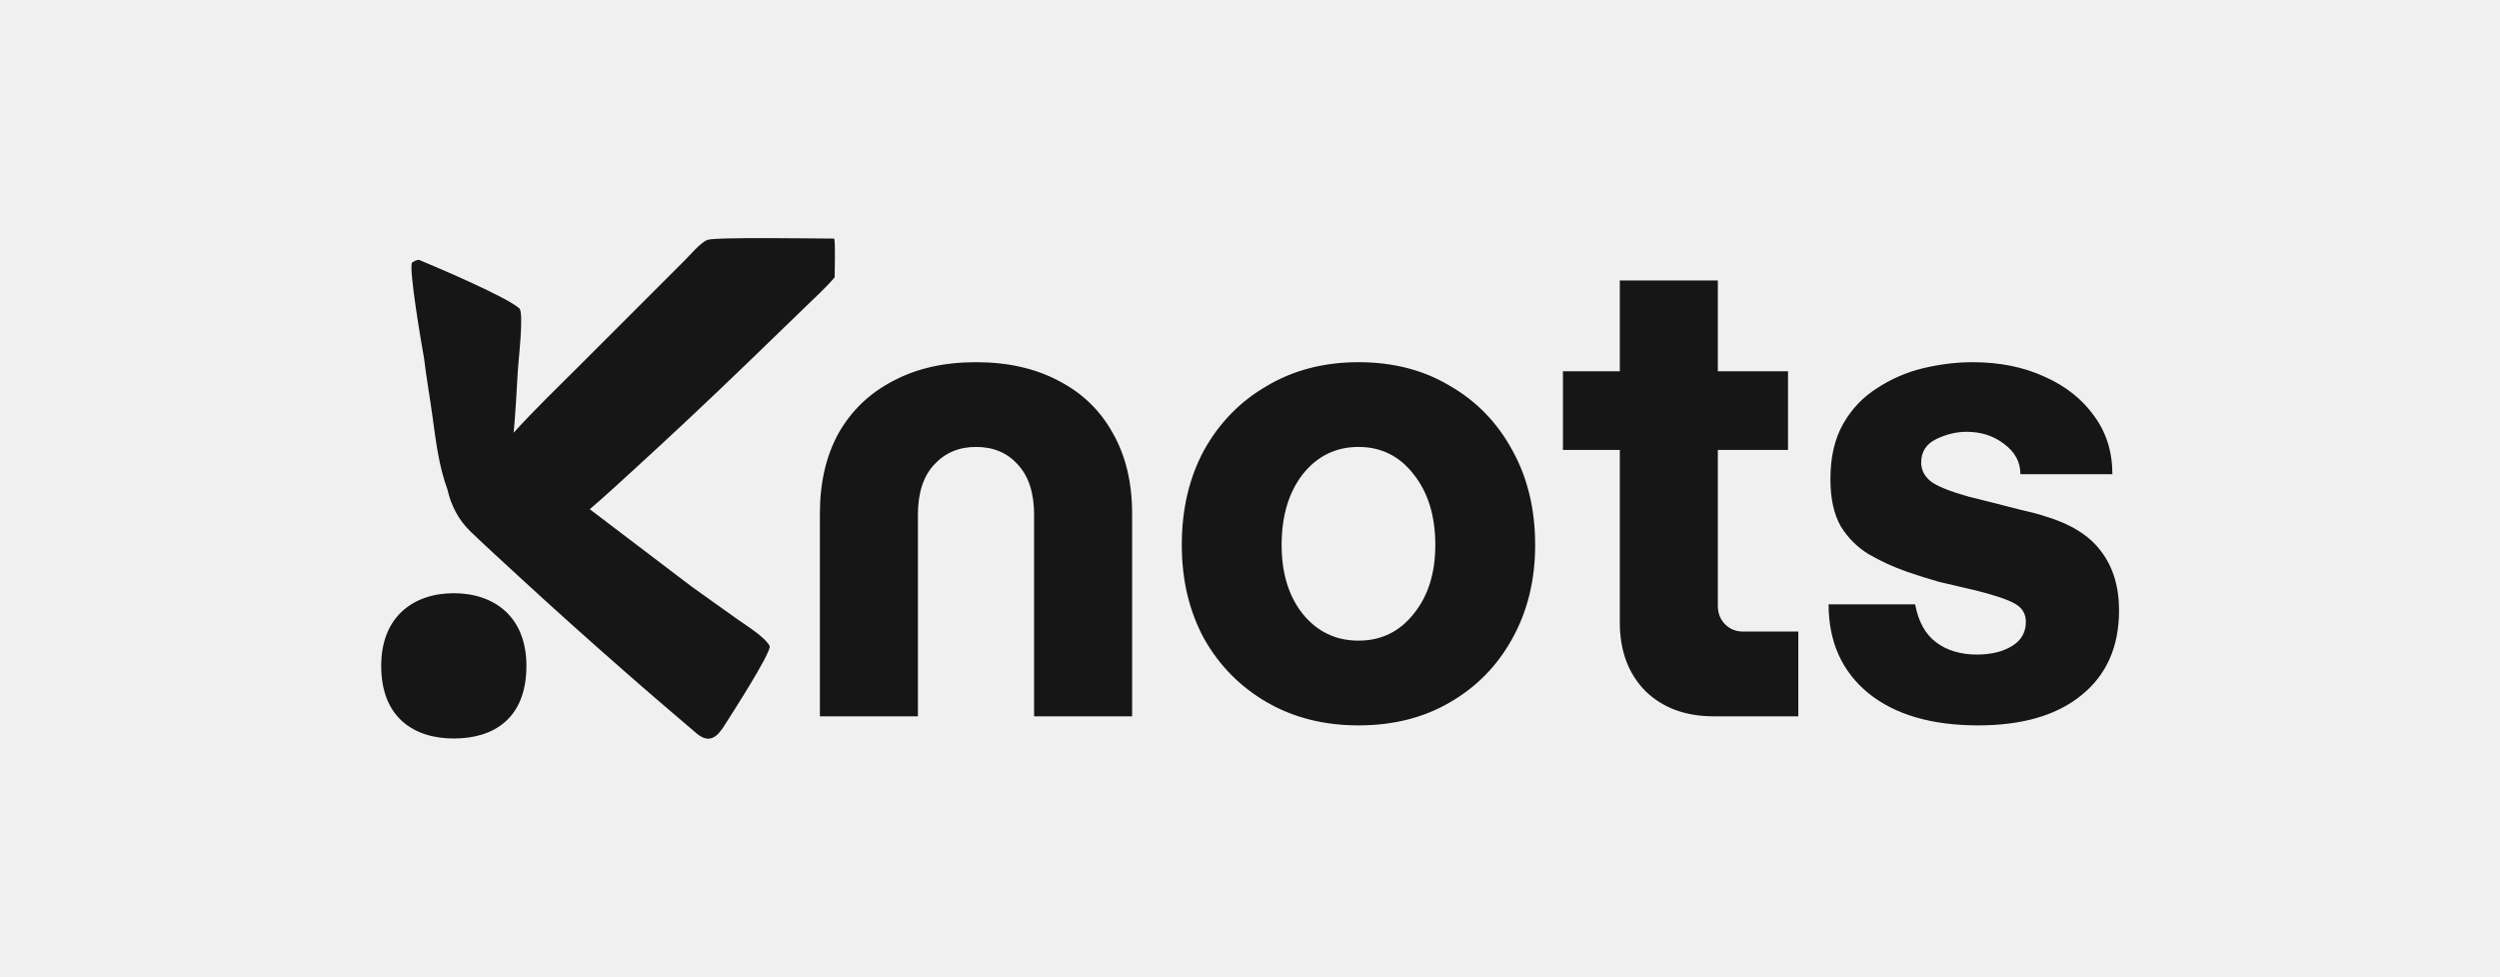
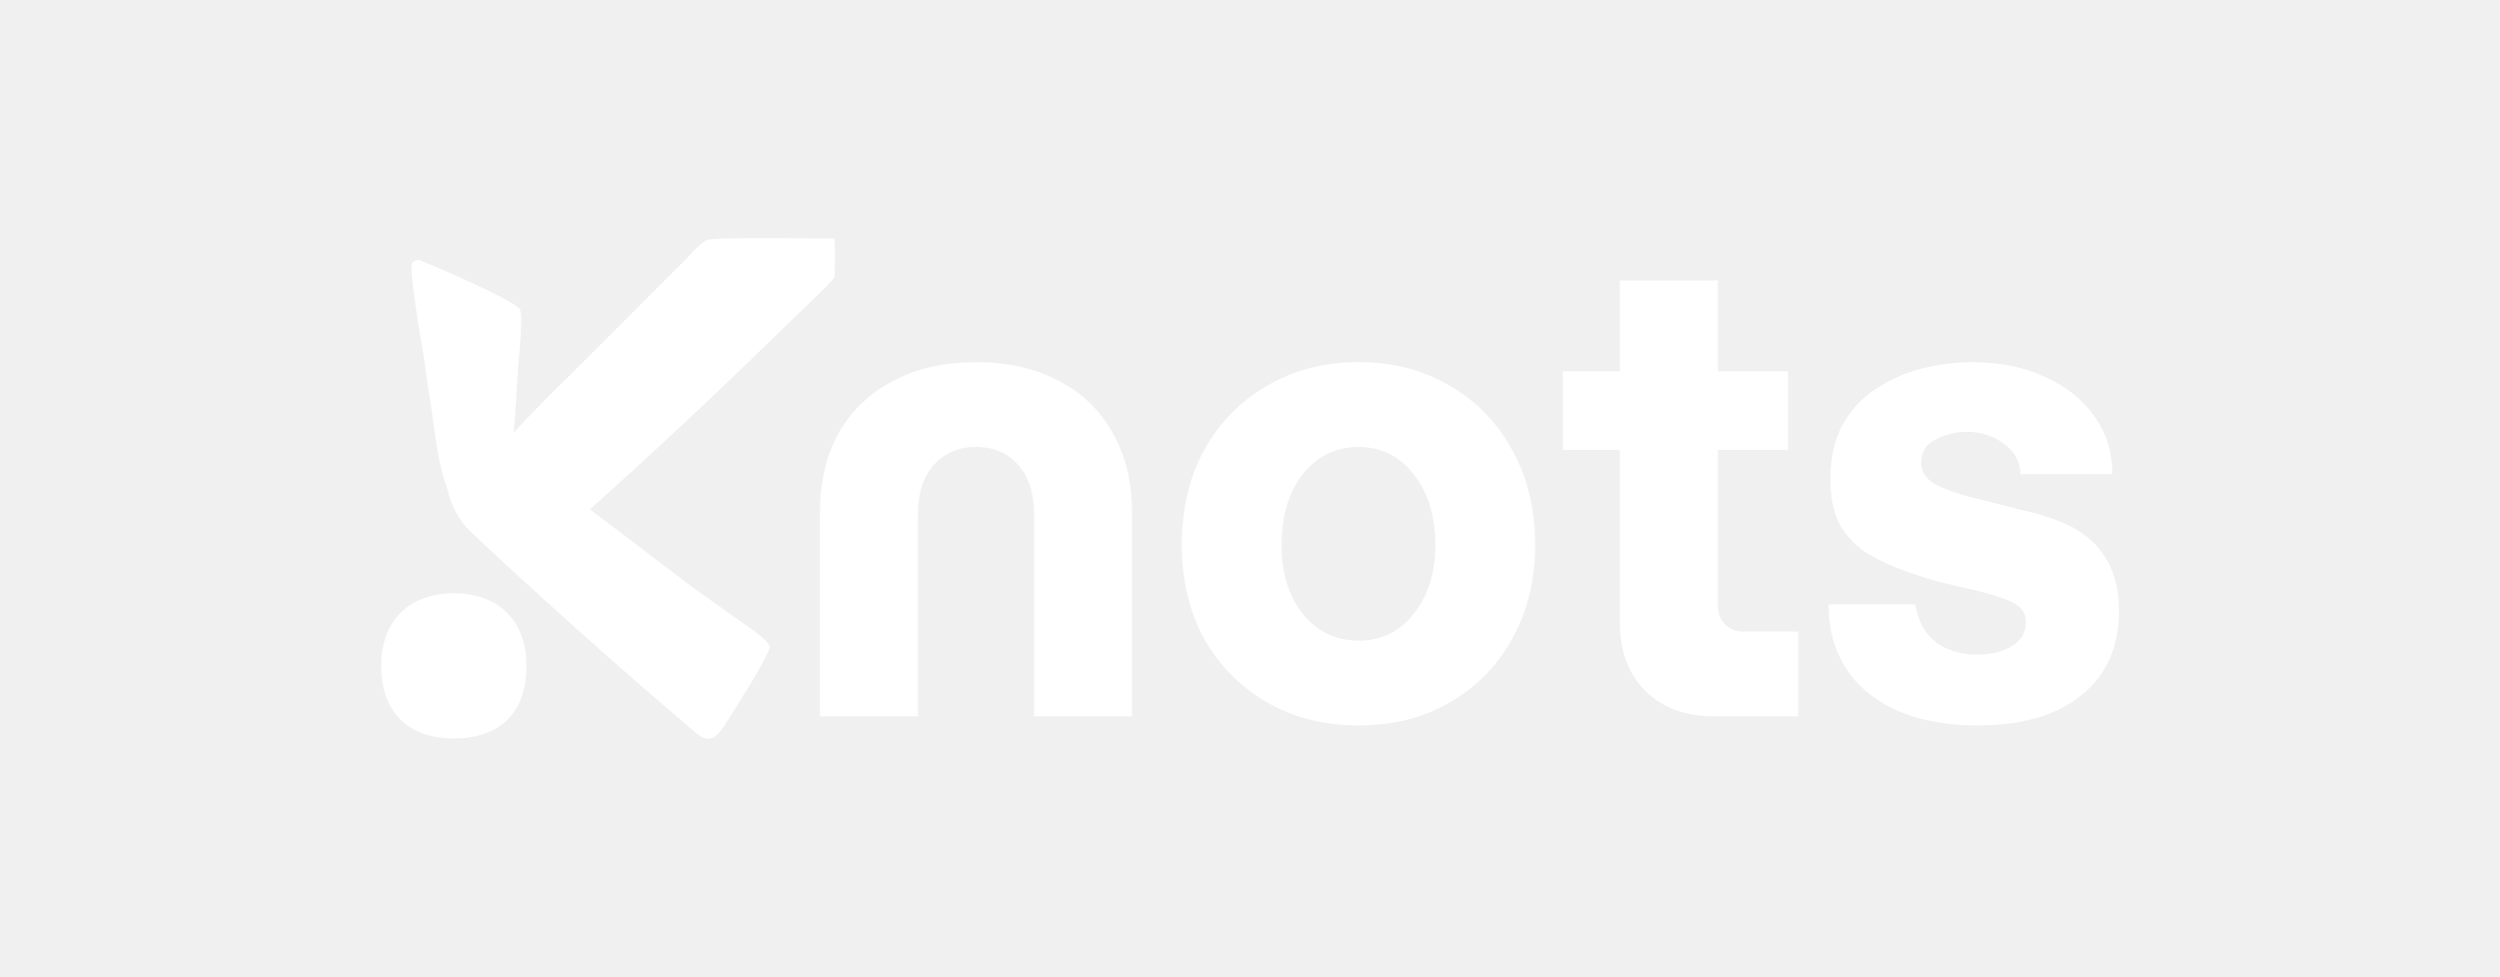
<svg xmlns="http://www.w3.org/2000/svg" width="1239" height="484" viewBox="0 0 1239 484" fill="none">
-   <path d="M350.743 118.895C354.733 117.382 405.585 118.245 413.511 118.245L413.638 118.333C414.196 120.303 413.86 134.704 413.818 137.441C410.298 141.771 402.761 148.729 398.581 152.798L370.669 179.794C351.788 198.013 332.656 215.971 313.276 233.662C306.353 239.998 299.494 246.296 292.413 252.364L343.015 290.79L365.66 306.936C370.125 310.111 379.246 315.646 381.632 320.241C382.043 324.118 362.485 354.318 359.297 359.363C355.638 365.247 351.678 368.845 345.311 363.423C333.505 353.371 321.71 343.319 310.065 333.076C292.11 317.381 274.355 301.452 256.808 285.296C248.938 278.004 240.952 270.821 233.236 263.376C227.279 257.629 223.612 250.434 221.831 242.545C217.608 231.171 216.078 218.419 214.486 206.793C213.132 196.956 211.421 187.268 210.227 177.453C209.065 171.182 202.595 133.343 204.277 130.163C204.928 129.701 206.938 128.445 207.992 128.884C218.444 133.236 250.636 146.975 257.445 152.771C259.898 154.86 256.974 178.79 256.696 184.316C256.296 192.246 255.475 206.079 254.67 214.454C265.086 202.93 276.929 191.559 287.975 180.526L339.45 129.078C342.211 126.321 347.327 120.192 350.743 118.895ZM225 294C244.882 294 261 305.501 261 330C261 356 244.882 366 225 366C205.118 366 189 355.5 189 330C189 305.501 205.118 294 225 294ZM673.528 179.5C690.728 179.5 705.828 183.4 718.828 191.2C732.028 198.8 742.328 209.4 749.729 223C757.329 236.6 761.128 252.301 761.128 270.101C761.128 287.5 757.328 303.001 749.729 316.601C742.328 330.001 732.028 340.501 718.828 348.101C705.828 355.701 690.728 359.5 673.528 359.5C656.529 359.5 641.428 355.7 628.229 348.101C615.029 340.501 604.628 330 597.028 316.601C589.628 303.001 585.928 287.5 585.928 270.101C585.928 252.301 589.628 236.6 597.028 223C604.628 209.4 615.029 198.8 628.229 191.2C641.428 183.4 656.528 179.5 673.528 179.5ZM978.017 179.5C991.417 179.5 1003.32 181.9 1013.72 186.7C1024.12 191.3 1032.32 197.8 1038.32 206.2C1044.32 214.4 1047.32 224 1047.32 235H1001.72C1001.72 229 999.016 224 993.616 220C988.416 216 982.216 214 975.017 214C970.017 214 965.017 215.201 960.017 217.601C955.017 220.001 952.517 223.9 952.517 229.3C952.517 232.9 954.116 236.001 957.316 238.601C960.516 241.001 966.716 243.501 975.916 246.101C979.316 246.901 983.316 247.901 987.916 249.101C992.716 250.301 997.417 251.5 1002.02 252.7C1006.62 253.7 1010.42 254.7 1013.42 255.7C1026.42 259.5 1035.82 265.301 1041.62 273.101C1047.62 280.901 1050.62 290.7 1050.62 302.5C1050.62 320.5 1044.42 334.5 1032.02 344.5C1019.82 354.5 1002.72 359.5 980.717 359.5C957.717 359.5 939.616 354.201 926.416 343.601C913.216 332.801 906.616 318.1 906.616 299.5H949.517C951.117 308.1 954.617 314.4 960.017 318.4C965.417 322.4 972.116 324.4 980.116 324.4C987.116 324.4 992.917 323 997.517 320.2C1002.12 317.4 1004.42 313.4 1004.42 308.2C1004.42 304.2 1002.62 301.2 999.017 299.2C995.617 297.2 989.116 295.001 979.517 292.601C972.717 291.001 966.717 289.6 961.517 288.4C956.517 287 951.116 285.3 945.316 283.3C938.516 280.9 932.216 278.001 926.416 274.601C920.816 271.201 916.216 266.6 912.616 260.8C909.216 254.8 907.517 247 907.517 237.4C907.517 226.601 909.617 217.501 913.816 210.101C918.016 202.701 923.616 196.8 930.616 192.4C937.616 187.8 945.216 184.5 953.416 182.5C961.816 180.5 970.017 179.5 978.017 179.5ZM483.9 179.5C499.7 179.5 513.4 182.6 525 188.8C536.6 194.8 545.5 203.401 551.7 214.601C558.1 225.8 561.3 239.1 561.3 254.5V355H512.7V255.101C512.7 244.301 510 236 504.6 230.2C499.4 224.4 492.5 221.5 483.9 221.5C475.5 221.5 468.6 224.4 463.2 230.2C457.8 236 455.1 244.301 455.1 255.101V355H406.5V254.5C406.5 239.1 409.6 225.8 415.8 214.601C422.2 203.401 431.2 194.8 442.8 188.8C454.4 182.6 468.1 179.5 483.9 179.5ZM851.7 184H886.5V223H851.7V300.101C851.7 303.9 852.9 307 855.3 309.4C857.7 311.8 860.7 313 864.3 313H891.6V355H849.6C835.6 355 824.3 350.8 815.7 342.4C807.3 333.8 803.1 322.5 803.1 308.5V223H774.9V184H803.1V139H851.7V184ZM673.528 221.5C662.328 221.5 653.128 226 645.928 235C638.928 244 635.428 255.701 635.428 270.101C635.428 284.1 638.928 295.5 645.928 304.3C653.128 313.1 662.328 317.5 673.528 317.5C684.728 317.5 693.828 313.1 700.828 304.3C708.028 295.5 711.628 284.1 711.628 270.101C711.628 255.701 708.028 244 700.828 235C693.828 226 684.728 221.5 673.528 221.5Z" fill="#161616" />
+   <path d="M350.743 118.895C354.733 117.382 405.585 118.245 413.511 118.245L413.638 118.333C414.196 120.303 413.86 134.704 413.818 137.441C410.298 141.771 402.761 148.729 398.581 152.798L370.669 179.794C351.788 198.013 332.656 215.971 313.276 233.662C306.353 239.998 299.494 246.296 292.413 252.364L343.015 290.79L365.66 306.936C370.125 310.111 379.246 315.646 381.632 320.241C382.043 324.118 362.485 354.318 359.297 359.363C355.638 365.247 351.678 368.845 345.311 363.423C333.505 353.371 321.71 343.319 310.065 333.076C292.11 317.381 274.355 301.452 256.808 285.296C248.938 278.004 240.952 270.821 233.236 263.376C227.279 257.629 223.612 250.434 221.831 242.545C217.608 231.171 216.078 218.419 214.486 206.793C213.132 196.956 211.421 187.268 210.227 177.453C209.065 171.182 202.595 133.343 204.277 130.163C204.928 129.701 206.938 128.445 207.992 128.884C218.444 133.236 250.636 146.975 257.445 152.771C259.898 154.86 256.974 178.79 256.696 184.316C256.296 192.246 255.475 206.079 254.67 214.454C265.086 202.93 276.929 191.559 287.975 180.526L339.45 129.078C342.211 126.321 347.327 120.192 350.743 118.895ZM225 294C244.882 294 261 305.501 261 330C261 356 244.882 366 225 366C205.118 366 189 355.5 189 330C189 305.501 205.118 294 225 294ZM673.528 179.5C690.728 179.5 705.828 183.4 718.828 191.2C732.028 198.8 742.328 209.4 749.729 223C757.329 236.6 761.128 252.301 761.128 270.101C761.128 287.5 757.328 303.001 749.729 316.601C742.328 330.001 732.028 340.501 718.828 348.101C705.828 355.701 690.728 359.5 673.528 359.5C656.529 359.5 641.428 355.7 628.229 348.101C615.029 340.501 604.628 330 597.028 316.601C589.628 303.001 585.928 287.5 585.928 270.101C585.928 252.301 589.628 236.6 597.028 223C604.628 209.4 615.029 198.8 628.229 191.2C641.428 183.4 656.528 179.5 673.528 179.5ZM978.017 179.5C991.417 179.5 1003.32 181.9 1013.72 186.7C1024.12 191.3 1032.32 197.8 1038.32 206.2C1044.32 214.4 1047.32 224 1047.32 235H1001.72C1001.72 229 999.016 224 993.616 220C988.416 216 982.216 214 975.017 214C970.017 214 965.017 215.201 960.017 217.601C955.017 220.001 952.517 223.9 952.517 229.3C952.517 232.9 954.116 236.001 957.316 238.601C960.516 241.001 966.716 243.501 975.916 246.101C979.316 246.901 983.316 247.901 987.916 249.101C992.716 250.301 997.417 251.5 1002.02 252.7C1006.62 253.7 1010.42 254.7 1013.42 255.7C1026.42 259.5 1035.82 265.301 1041.62 273.101C1047.62 280.901 1050.62 290.7 1050.62 302.5C1050.62 320.5 1044.42 334.5 1032.02 344.5C1019.82 354.5 1002.72 359.5 980.717 359.5C957.717 359.5 939.616 354.201 926.416 343.601C913.216 332.801 906.616 318.1 906.616 299.5H949.517C951.117 308.1 954.617 314.4 960.017 318.4C965.417 322.4 972.116 324.4 980.116 324.4C987.116 324.4 992.917 323 997.517 320.2C1002.12 317.4 1004.42 313.4 1004.42 308.2C1004.42 304.2 1002.62 301.2 999.017 299.2C995.617 297.2 989.116 295.001 979.517 292.601C972.717 291.001 966.717 289.6 961.517 288.4C956.517 287 951.116 285.3 945.316 283.3C938.516 280.9 932.216 278.001 926.416 274.601C920.816 271.201 916.216 266.6 912.616 260.8C909.216 254.8 907.517 247 907.517 237.4C907.517 226.601 909.617 217.501 913.816 210.101C918.016 202.701 923.616 196.8 930.616 192.4C937.616 187.8 945.216 184.5 953.416 182.5C961.816 180.5 970.017 179.5 978.017 179.5ZM483.9 179.5C499.7 179.5 513.4 182.6 525 188.8C536.6 194.8 545.5 203.401 551.7 214.601C558.1 225.8 561.3 239.1 561.3 254.5V355H512.7V255.101C512.7 244.301 510 236 504.6 230.2C499.4 224.4 492.5 221.5 483.9 221.5C475.5 221.5 468.6 224.4 463.2 230.2C457.8 236 455.1 244.301 455.1 255.101V355H406.5V254.5C406.5 239.1 409.6 225.8 415.8 214.601C422.2 203.401 431.2 194.8 442.8 188.8C454.4 182.6 468.1 179.5 483.9 179.5ZM851.7 184H886.5V223H851.7V300.101C851.7 303.9 852.9 307 855.3 309.4C857.7 311.8 860.7 313 864.3 313H891.6V355H849.6C835.6 355 824.3 350.8 815.7 342.4C807.3 333.8 803.1 322.5 803.1 308.5V223H774.9V184H803.1V139H851.7V184ZM673.528 221.5C662.328 221.5 653.128 226 645.928 235C638.928 244 635.428 255.701 635.428 270.101C635.428 284.1 638.928 295.5 645.928 304.3C653.128 313.1 662.328 317.5 673.528 317.5C684.728 317.5 693.828 313.1 700.828 304.3C708.028 295.5 711.628 284.1 711.628 270.101C711.628 255.701 708.028 244 700.828 235C693.828 226 684.728 221.5 673.528 221.5Z" fill="#FFFFFF" />
</svg>
